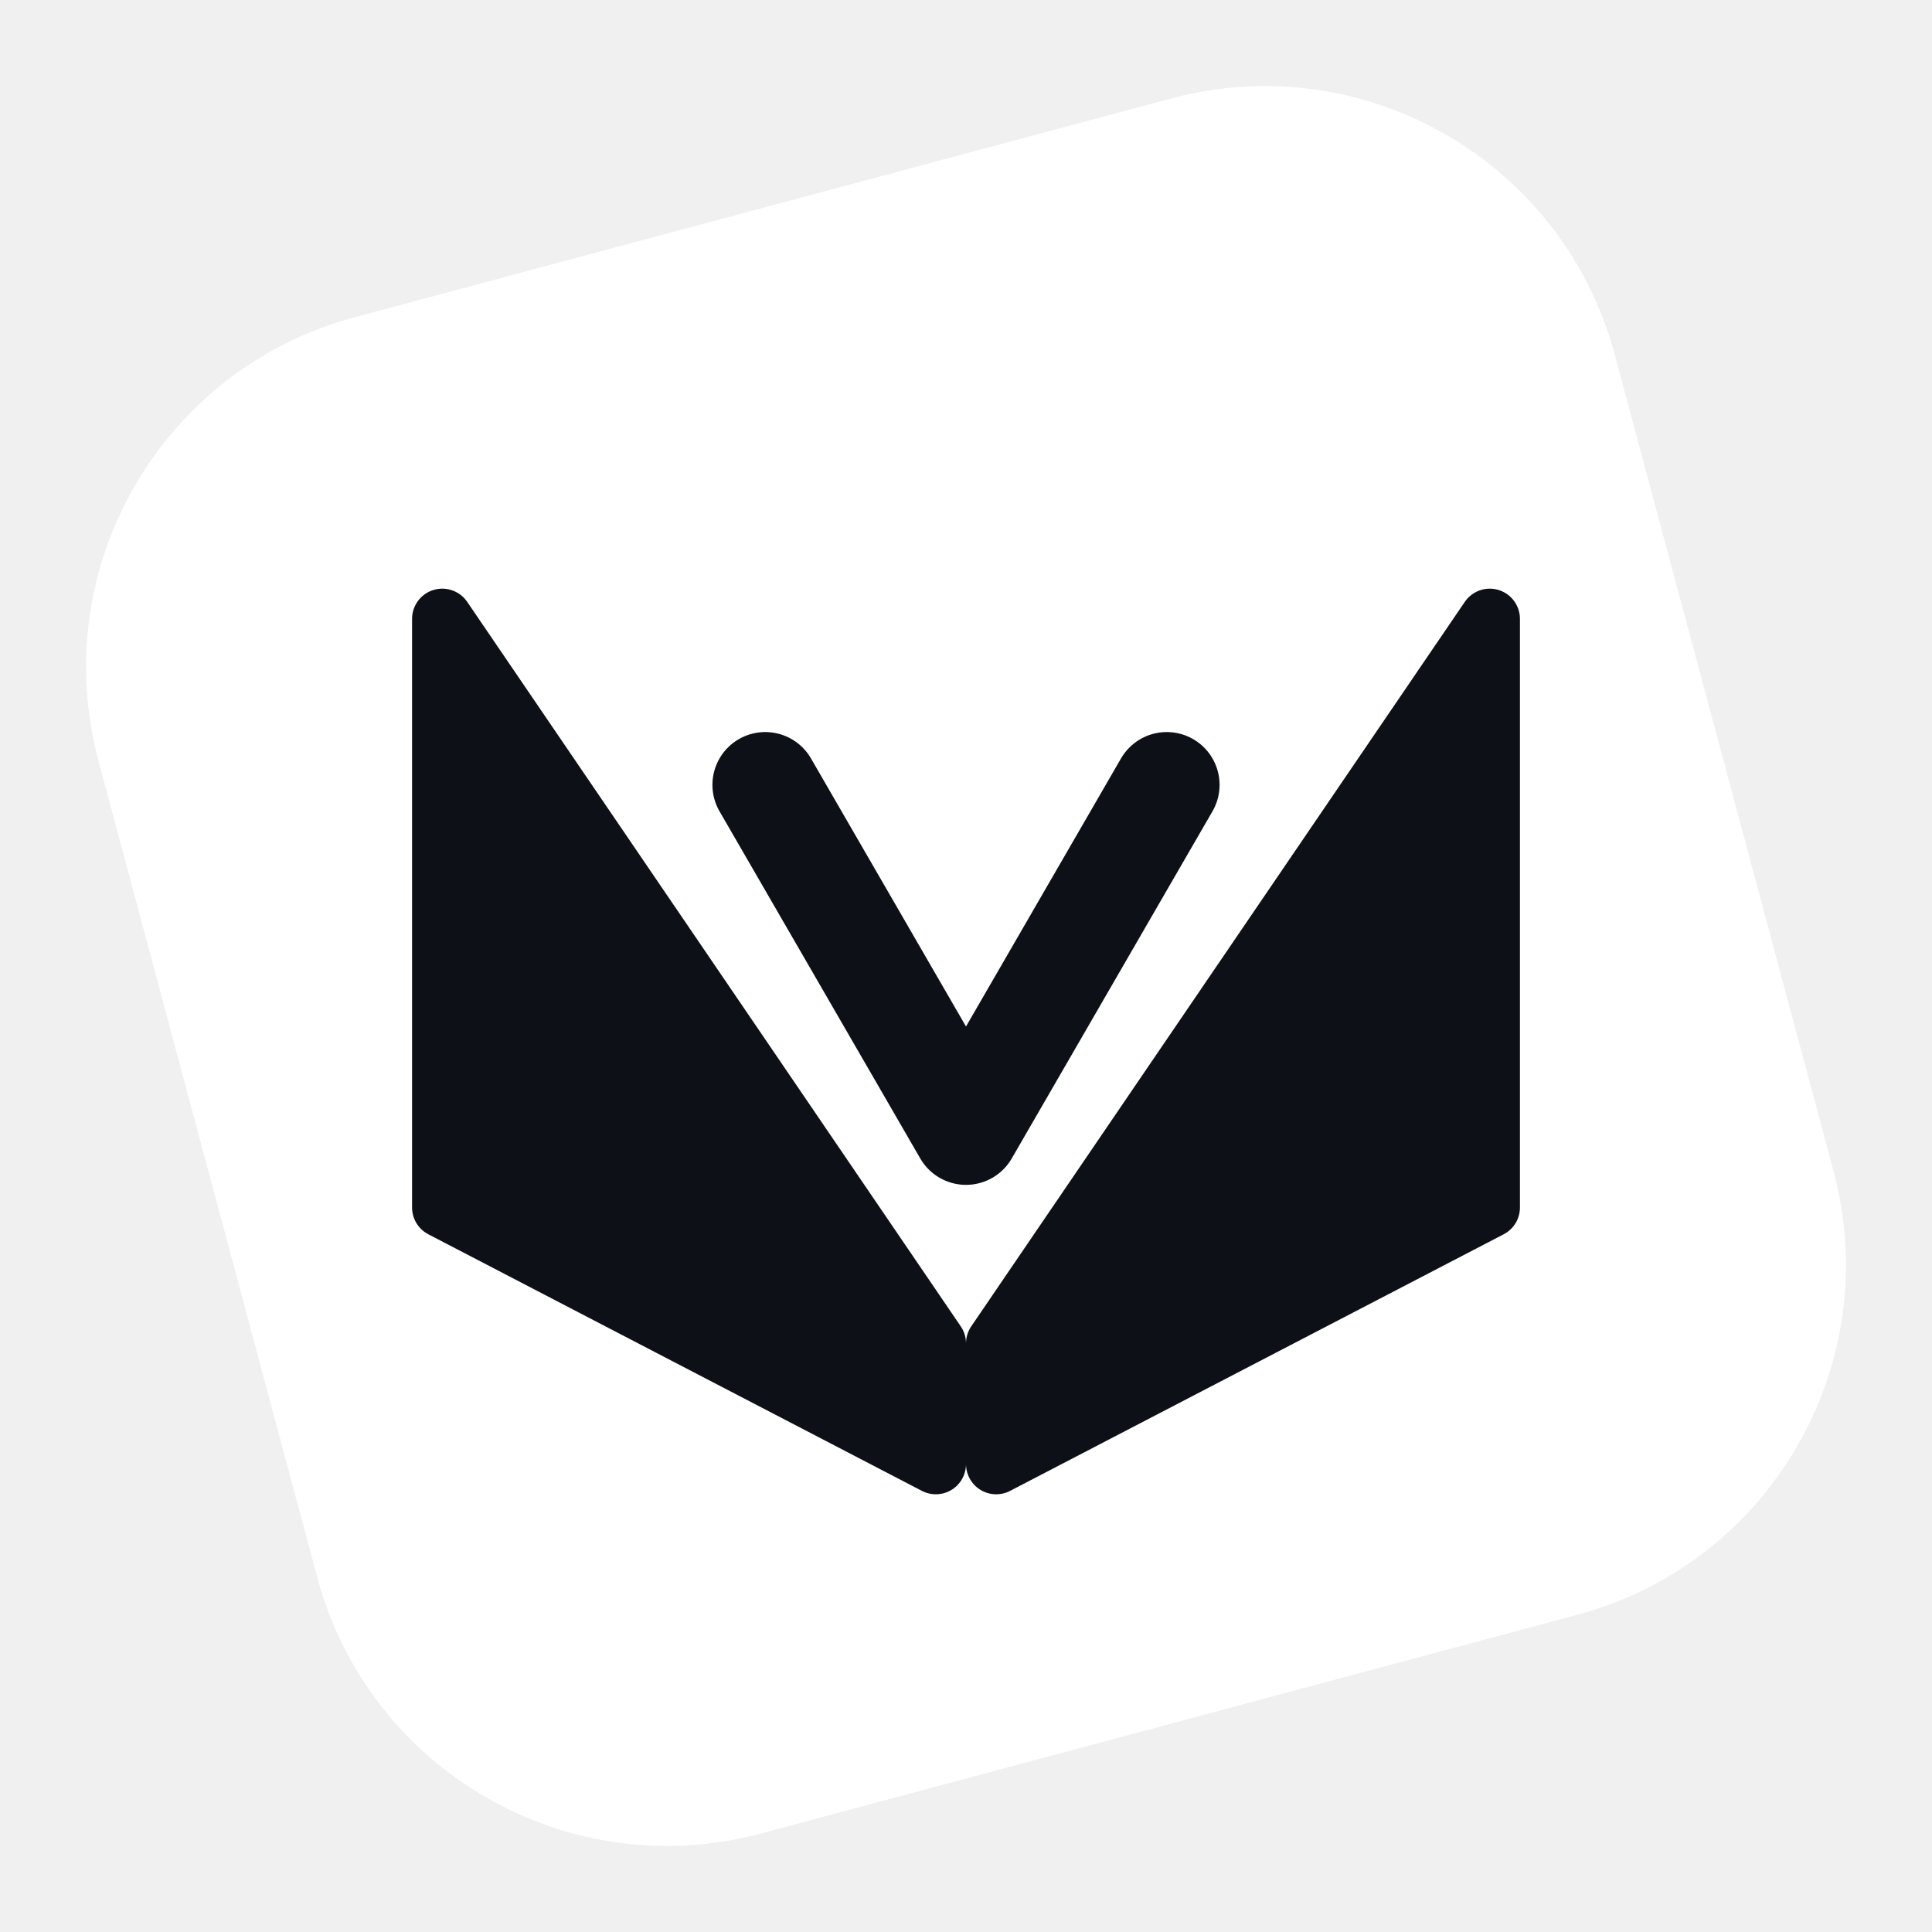
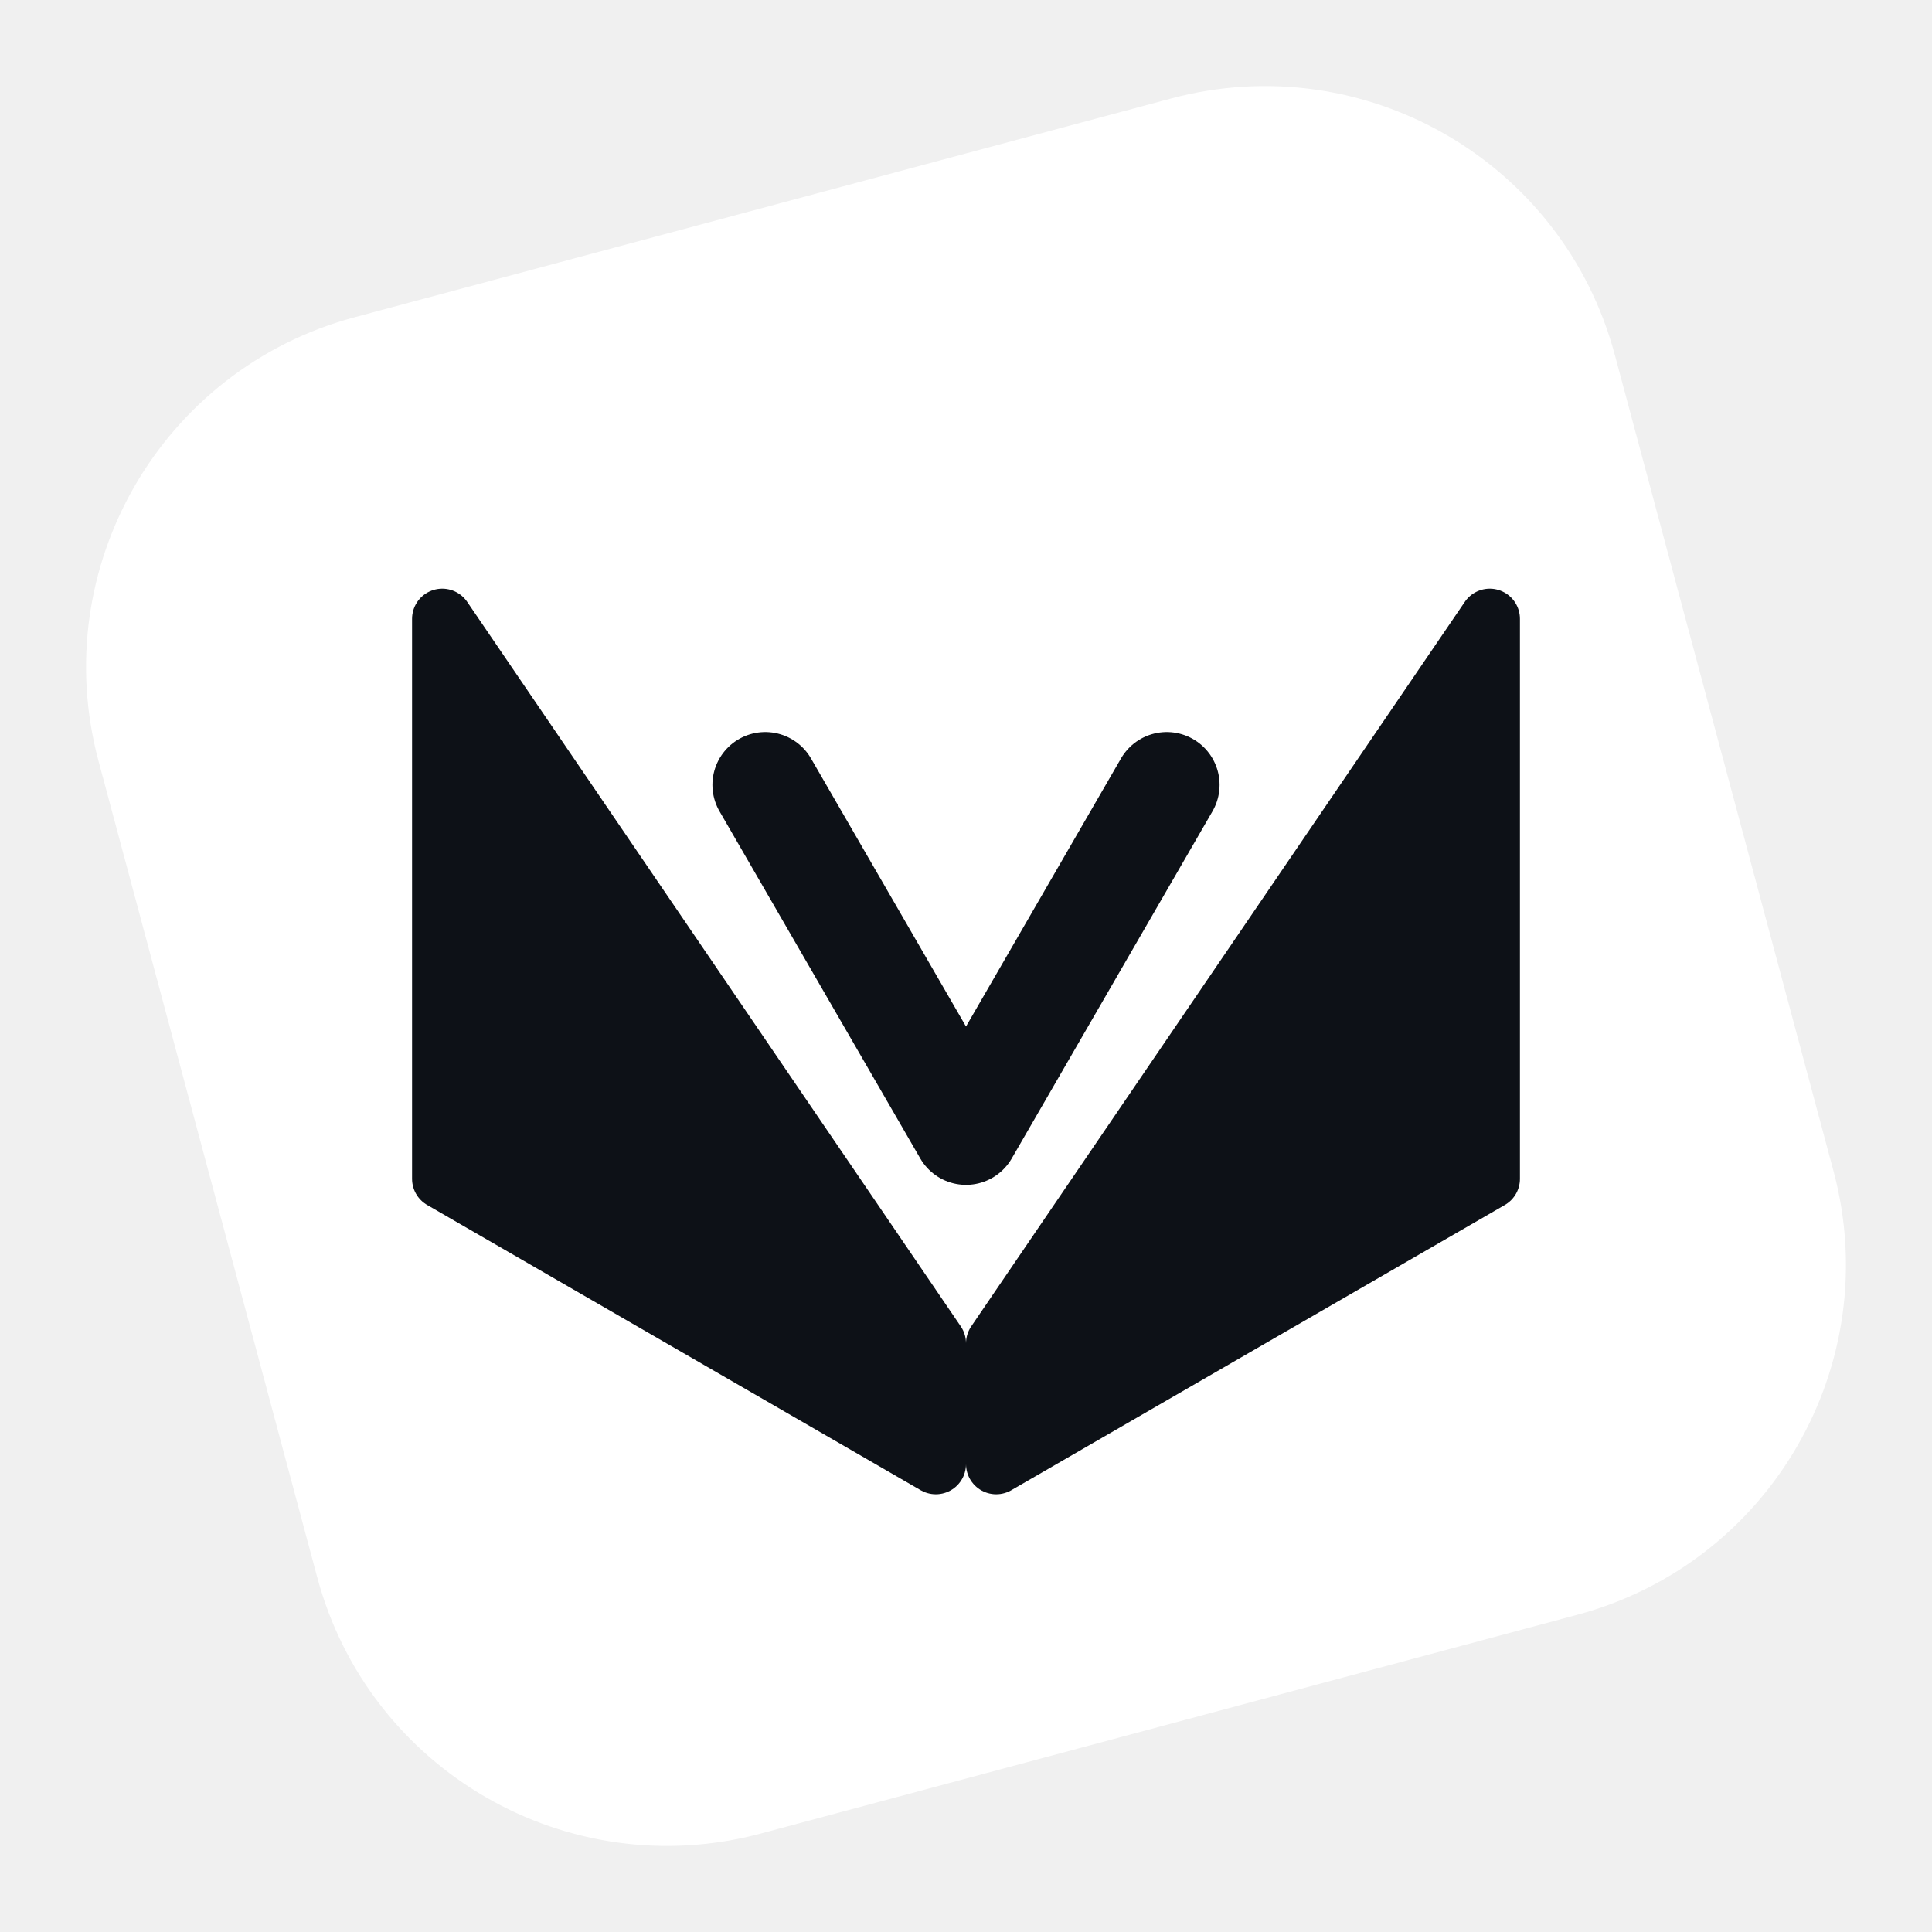
<svg xmlns="http://www.w3.org/2000/svg" viewBox="0 0 256 256">
  <rect x="24" y="24" width="208" height="208" rx="48" fill="#ffffff" transform="rotate(-15 128 128)" />
  <g fill="#0d1117" stroke="#0d1117" stroke-width="8" stroke-linejoin="round">
-     <path d="M58.6 82 L124 178 L124 194 L58.6 160 Z" />
-     <path d="M197.4 82 L132 178 L132 194 L197.4 160 Z" />
+     <path d="M58.6 82 L124 178 L124 194 L58.6 156.2 Z" />
+     <path d="M197.4 82 L132 178 L132 194 L197.4 156.2 Z" />
  </g>
  <path d="M101.4 104 L128 150 L154.6 104" fill="none" stroke="#0d1117" stroke-width="14" stroke-linecap="round" stroke-linejoin="round" />
</svg>
